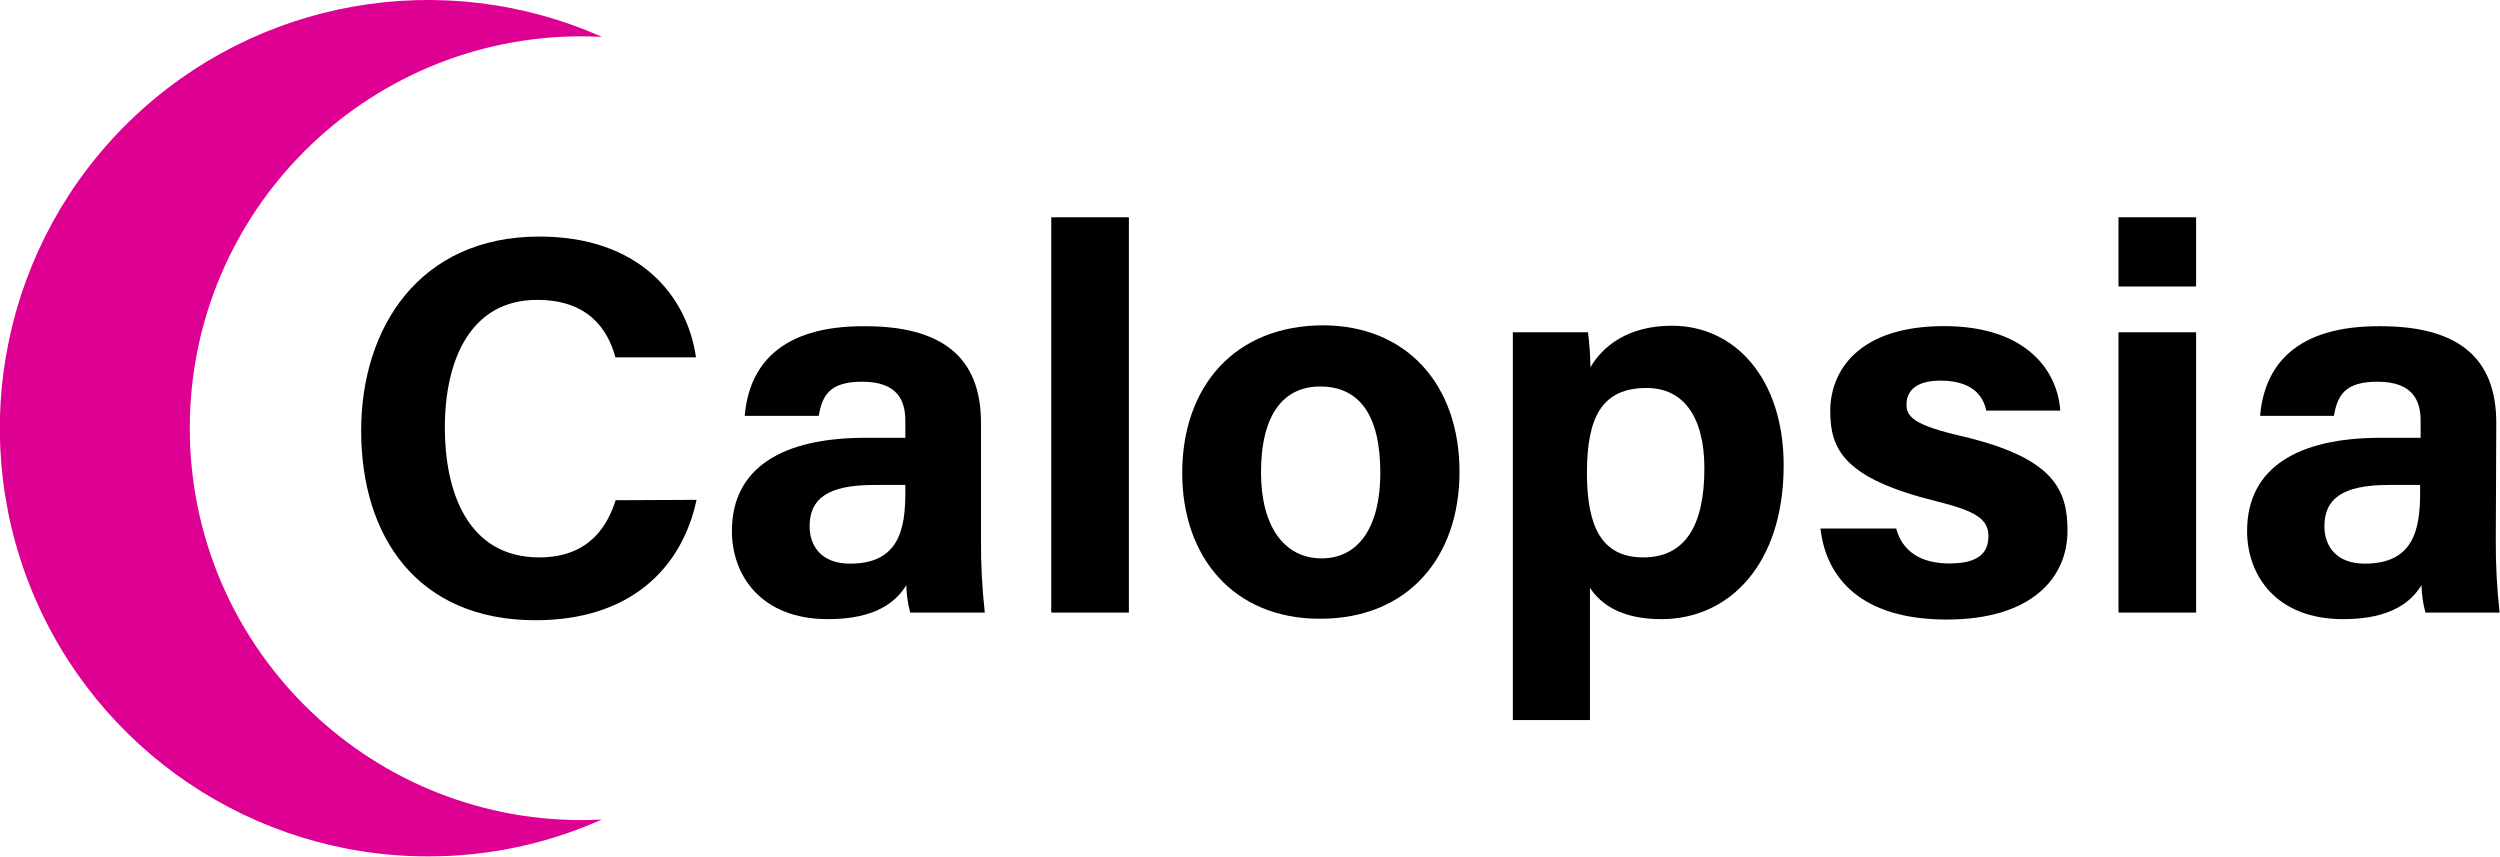
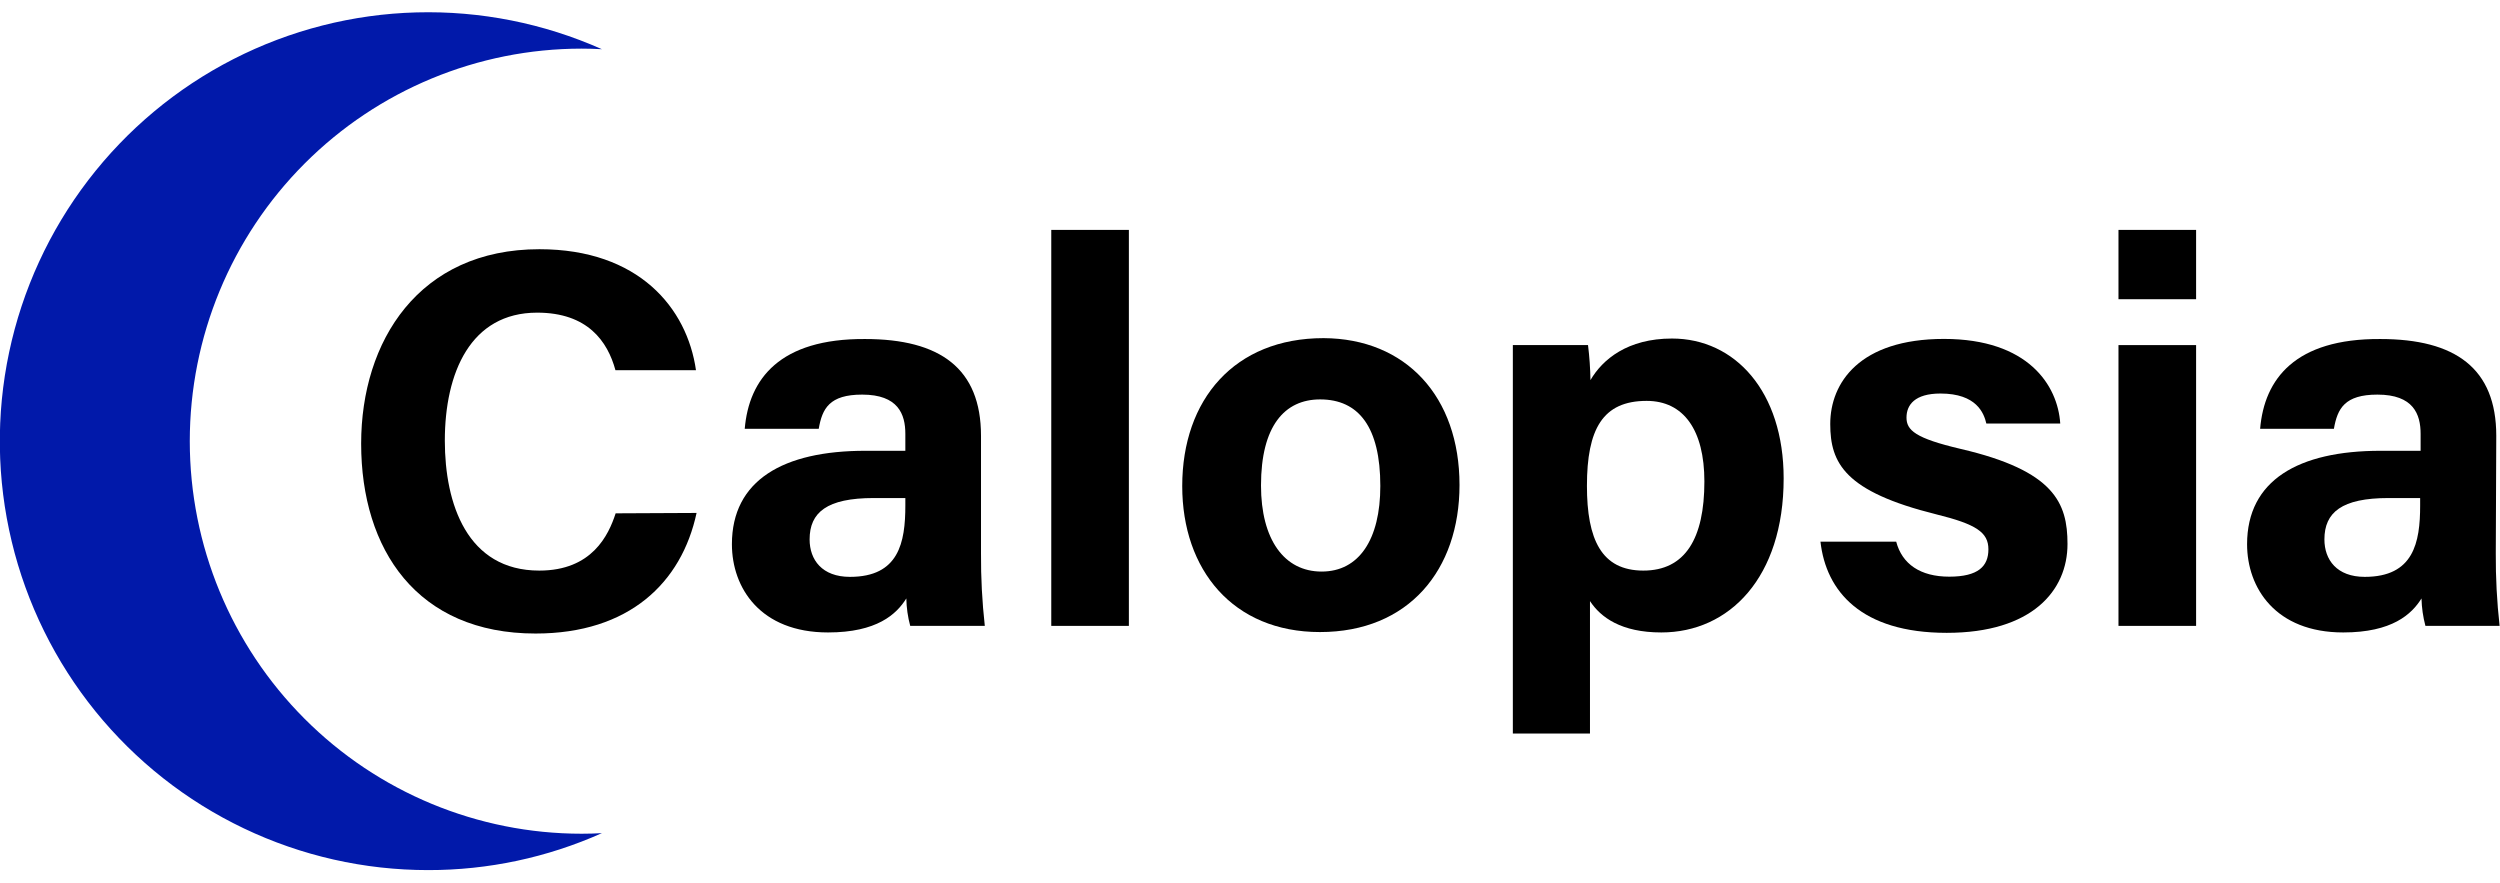
- <svg xmlns="http://www.w3.org/2000/svg" viewBox="0 0 255.43 87.5">
-   <defs>
-     <style>.cls-1{fill:#dd0093;}</style>
-   </defs>
-   <g id="Слой_2" data-name="Слой 2">
-     <g id="Слой_1-2" data-name="Слой 1">
-       <path d="M71.17,51.07c-1.53,7.12-6.9,12.3-16.45,12.3C42.62,63.37,36.9,54.81,36.9,44c0-10.46,5.9-19.83,18.21-19.83,10.16,0,15.09,6,16,12.34H62.88c-.8-2.94-2.84-5.87-8-5.87-6.8,0-9.43,6.12-9.43,13.06,0,6.45,2.28,13.25,9.65,13.25,5.39,0,7.08-3.61,7.8-5.84Z" />
-       <path d="M100.23,55.19a63.32,63.32,0,0,0,.39,7.4H93a11.53,11.53,0,0,1-.4-2.8c-1,1.61-3,3.47-8,3.47-6.91,0-9.82-4.54-9.82-9,0-6.52,5.24-9.53,13.63-9.53h4.09V43c0-2-.73-4-4.41-4-3.35,0-4.08,1.42-4.44,3.49H76.09c.43-5.09,3.58-9.21,12.29-9.16,7.67,0,11.85,3,11.85,9.87ZM92.5,49.55H89.27c-4.78,0-6.55,1.46-6.55,4.22,0,2.08,1.27,3.82,4.12,3.82,5,0,5.66-3.5,5.66-7.28Z" />
-       <path d="M107.41,62.59V22.2h7.93V62.59Z" />
-       <path d="M149.12,48.22c0,8.66-5.19,15-14.26,15-8.88,0-14.07-6.34-14.07-14.89,0-8.84,5.35-15.09,14.44-15.09C143.67,33.28,149.12,39.23,149.12,48.22Zm-20.28.05c0,5.51,2.37,8.78,6.19,8.78s6-3.27,6-8.73c0-6-2.2-8.83-6.15-8.83C131.24,39.49,128.84,42.21,128.84,48.27Z" />
-       <path d="M162.45,60.06V73.57h-7.88V40.85c0-2.32,0-4.6,0-6.9h7.68a32.57,32.57,0,0,1,.25,3.57c1.23-2.11,3.79-4.24,8.33-4.24,6.43,0,11.41,5.39,11.41,14.27,0,10.11-5.56,15.71-12.5,15.71C165.65,63.26,163.55,61.73,162.45,60.06Zm11.69-12.2c0-5.25-2.12-8.22-5.9-8.22-4.5,0-6.1,2.89-6.1,8.67,0,5.46,1.48,8.64,5.76,8.64S174.14,53.69,174.14,47.86Z" />
-       <path d="M193.74,54c.6,2.28,2.46,3.57,5.42,3.57s4-1.06,4-2.79-1.24-2.56-5.34-3.57C188.49,48.89,187,46,187,42c0-4.21,3-8.68,11.62-8.68s11.63,4.75,11.88,8.63h-7.55c-.25-1.06-1-3.06-4.69-3.06-2.62,0-3.47,1.16-3.47,2.45s.89,2.11,5.54,3.2c9.56,2.22,10.91,5.5,10.91,9.7,0,4.74-3.6,9.06-12.34,9.06S186.57,59.06,186,54Z" />
-       <path d="M216.45,22.2h7.93v7.07h-7.93Zm0,11.75h7.93V62.59h-7.93Z" />
-       <path d="M255,55.19a63.32,63.32,0,0,0,.39,7.4h-7.58a12,12,0,0,1-.4-2.8c-1,1.61-3,3.47-8,3.47-6.91,0-9.82-4.54-9.82-9,0-6.52,5.24-9.53,13.64-9.53h4.09V43c0-2-.74-4-4.41-4-3.35,0-4.09,1.42-4.45,3.49h-7.54c.43-5.09,3.58-9.21,12.28-9.16,7.68,0,11.85,3,11.85,9.87Zm-7.73-5.64h-3.23c-4.78,0-6.55,1.46-6.55,4.22,0,2.08,1.27,3.82,4.12,3.82,5,0,5.66-3.5,5.66-7.28Z" />
-       <path class="cls-1" d="M59.43,83.79a40,40,0,0,1,0-80.08q1.05,0,2.07.06A43.75,43.75,0,1,0,43.75,87.5,43.44,43.44,0,0,0,61.5,83.73Q60.48,83.79,59.43,83.79Z" />
-     </g>
-   </g>
+ <svg xmlns="http://www.w3.org/2000/svg" width="102" height="36" viewBox="0 0 102 36" fill="none">
+   <path d="M28.42 20.928C27.809 23.776 25.665 25.848 21.851 25.848C17.019 25.848 14.735 22.424 14.735 18.1C14.735 13.916 17.091 10.168 22.007 10.168C26.064 10.168 28.033 12.568 28.396 15.104H25.11C24.79 13.928 23.976 12.756 21.915 12.756C19.2 12.756 18.149 15.204 18.149 17.98C18.149 20.56 19.06 23.28 22.003 23.28C24.155 23.28 24.83 21.836 25.118 20.944L28.42 20.928Z" fill="black" />
+   <path d="M40.025 22.576C40.019 23.565 40.071 24.553 40.18 25.536H37.137C37.038 25.171 36.985 24.794 36.978 24.416C36.578 25.06 35.78 25.804 33.783 25.804C31.024 25.804 29.862 23.988 29.862 22.204C29.862 19.596 31.954 18.392 35.304 18.392H36.938V17.7C36.938 16.9 36.646 16.1 35.177 16.1C33.839 16.1 33.547 16.668 33.404 17.496H30.385C30.556 15.46 31.814 13.812 35.292 13.832C38.355 13.832 40.025 15.032 40.025 17.78V22.576ZM36.938 20.32H35.648C33.739 20.32 33.032 20.904 33.032 22.008C33.032 22.84 33.539 23.536 34.678 23.536C36.674 23.536 36.938 22.136 36.938 20.624V20.32Z" fill="black" />
+   <path d="M42.892 25.536V9.38H46.058V25.536H42.892Z" fill="black" />
+   <path d="M59.548 19.788C59.548 23.252 57.475 25.788 53.853 25.788C50.307 25.788 48.235 23.252 48.235 19.832C48.235 16.296 50.371 13.796 54.001 13.796C57.371 13.812 59.548 16.192 59.548 19.788ZM51.449 19.808C51.449 22.012 52.396 23.32 53.921 23.32C55.447 23.32 56.317 22.012 56.317 19.828C56.317 17.428 55.438 16.296 53.861 16.296C52.408 16.296 51.449 17.384 51.449 19.808V19.808Z" fill="black" />
+   <path d="M64.871 24.524V29.928H61.724V16.84C61.724 15.912 61.724 15 61.724 14.08H64.791C64.85 14.554 64.883 15.03 64.891 15.508C65.382 14.664 66.404 13.812 68.217 13.812C70.785 13.812 72.773 15.968 72.773 19.52C72.773 23.564 70.553 25.804 67.782 25.804C66.148 25.804 65.31 25.192 64.871 24.524ZM69.539 19.644C69.539 17.544 68.692 16.356 67.183 16.356C65.386 16.356 64.747 17.512 64.747 19.824C64.747 22.008 65.338 23.28 67.047 23.28C68.756 23.28 69.539 21.976 69.539 19.644Z" fill="black" />
+   <path d="M77.365 22.1C77.605 23.012 78.348 23.528 79.53 23.528C80.712 23.528 81.127 23.104 81.127 22.412C81.127 21.72 80.632 21.388 78.995 20.984C75.269 20.056 74.674 18.9 74.674 17.3C74.674 15.616 75.872 13.828 79.314 13.828C82.756 13.828 83.958 15.728 84.058 17.28H81.043C80.944 16.856 80.644 16.056 79.171 16.056C78.124 16.056 77.785 16.52 77.785 17.036C77.785 17.552 78.14 17.88 79.997 18.316C83.815 19.204 84.354 20.516 84.354 22.196C84.354 24.092 82.916 25.82 79.426 25.82C75.936 25.82 74.502 24.124 74.275 22.1H77.365Z" fill="black" />
+   <path d="M86.434 9.38H89.601V12.208H86.434V9.38ZM86.434 14.08H89.601V25.536H86.434V14.08Z" fill="black" />
+   <path d="M101.828 22.576C101.822 23.565 101.874 24.553 101.984 25.536H98.957C98.86 25.17 98.806 24.794 98.797 24.416C98.398 25.06 97.599 25.804 95.603 25.804C92.843 25.804 91.681 23.988 91.681 22.204C91.681 19.596 93.774 18.392 97.128 18.392H98.761V17.7C98.761 16.9 98.466 16.1 97 16.1C95.663 16.1 95.367 16.668 95.223 17.496H92.213C92.384 15.46 93.642 13.812 97.116 13.832C100.183 13.832 101.848 15.032 101.848 17.78L101.828 22.576ZM98.742 20.32H97.452C95.543 20.32 94.836 20.904 94.836 22.008C94.836 22.84 95.343 23.536 96.481 23.536C98.478 23.536 98.742 22.136 98.742 20.624V20.32Z" fill="black" />
+   <path d="M23.732 34.016C19.491 34.016 15.424 32.329 12.426 29.325C9.427 26.321 7.743 22.248 7.743 18C7.743 13.752 9.427 9.679 12.426 6.675C15.424 3.671 19.491 1.984 23.732 1.984C24.011 1.984 24.287 1.992 24.558 2.008C22.18 0.949 19.596 0.436 16.995 0.506C14.393 0.576 11.84 1.227 9.522 2.412C7.204 3.597 5.18 5.286 3.597 7.355C2.014 9.424 0.912 11.821 0.373 14.371C-0.167 16.921 -0.131 19.559 0.478 22.094C1.086 24.628 2.253 26.994 3.891 29.019C5.53 31.044 7.6 32.677 9.949 33.798C12.298 34.92 14.868 35.501 17.47 35.5C19.913 35.503 22.328 34.989 24.558 33.992C24.287 34.008 24.011 34.016 23.732 34.016Z" fill="#0119AA" />
</svg>
